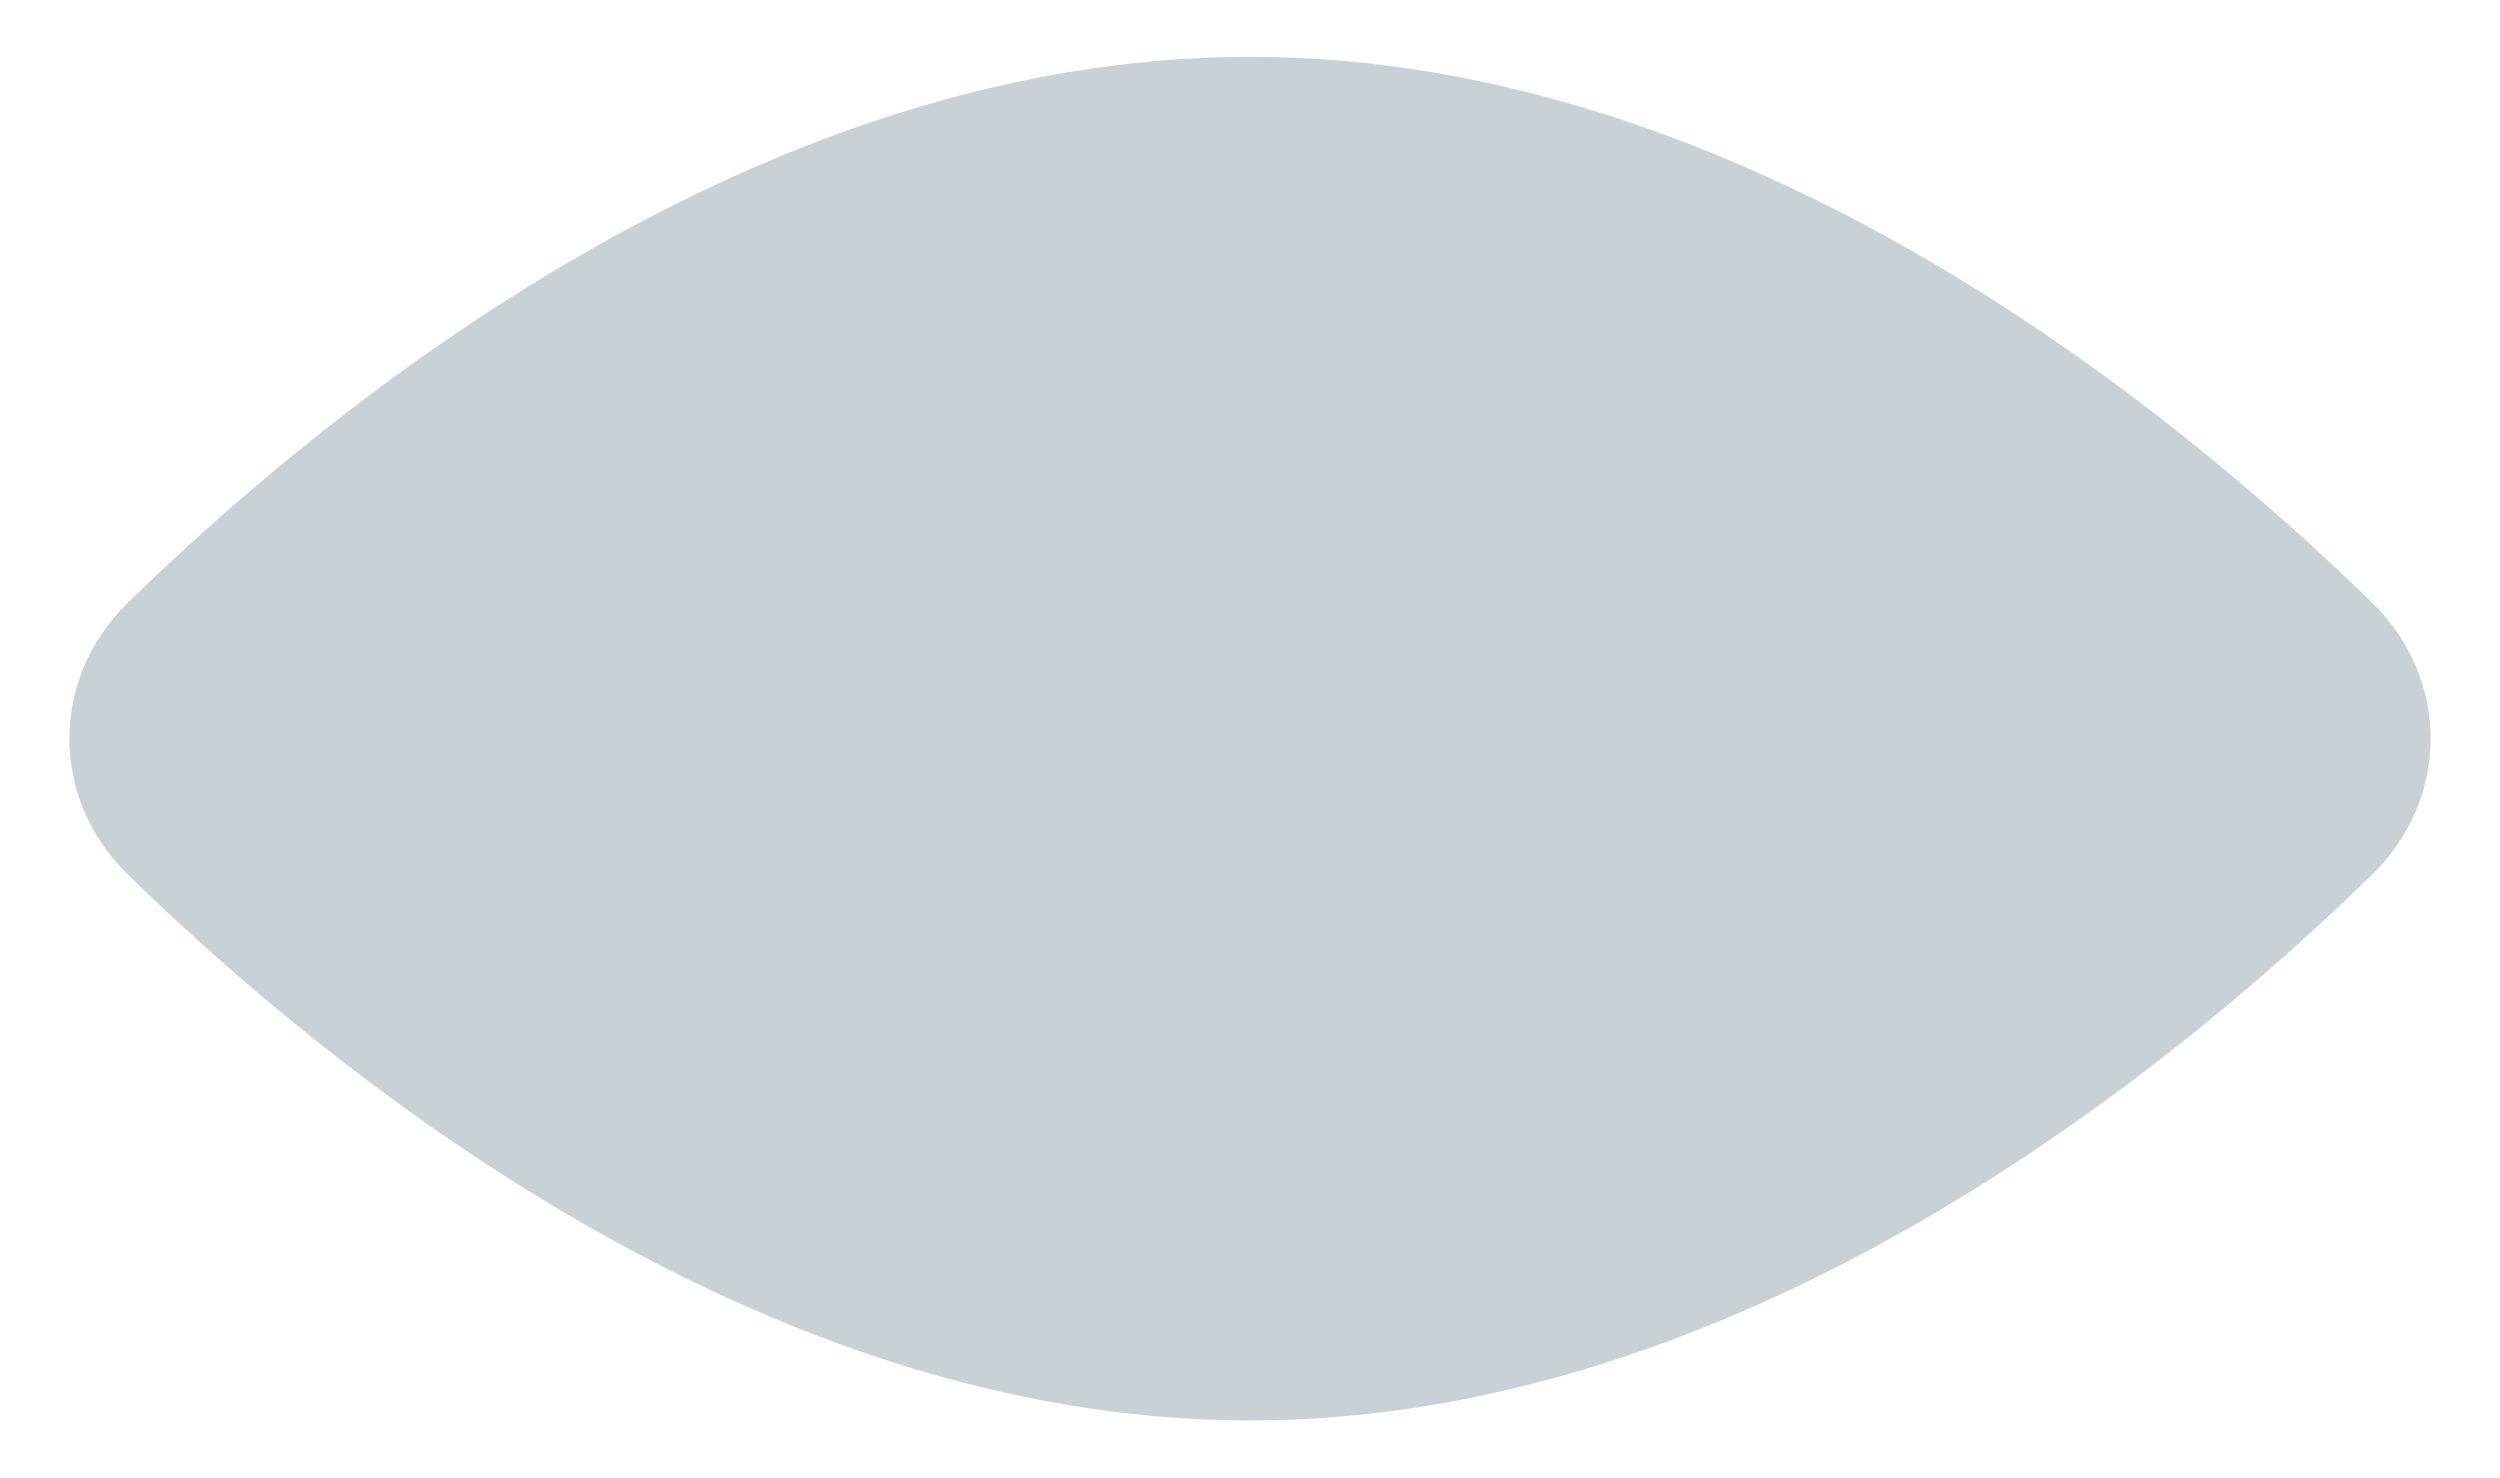
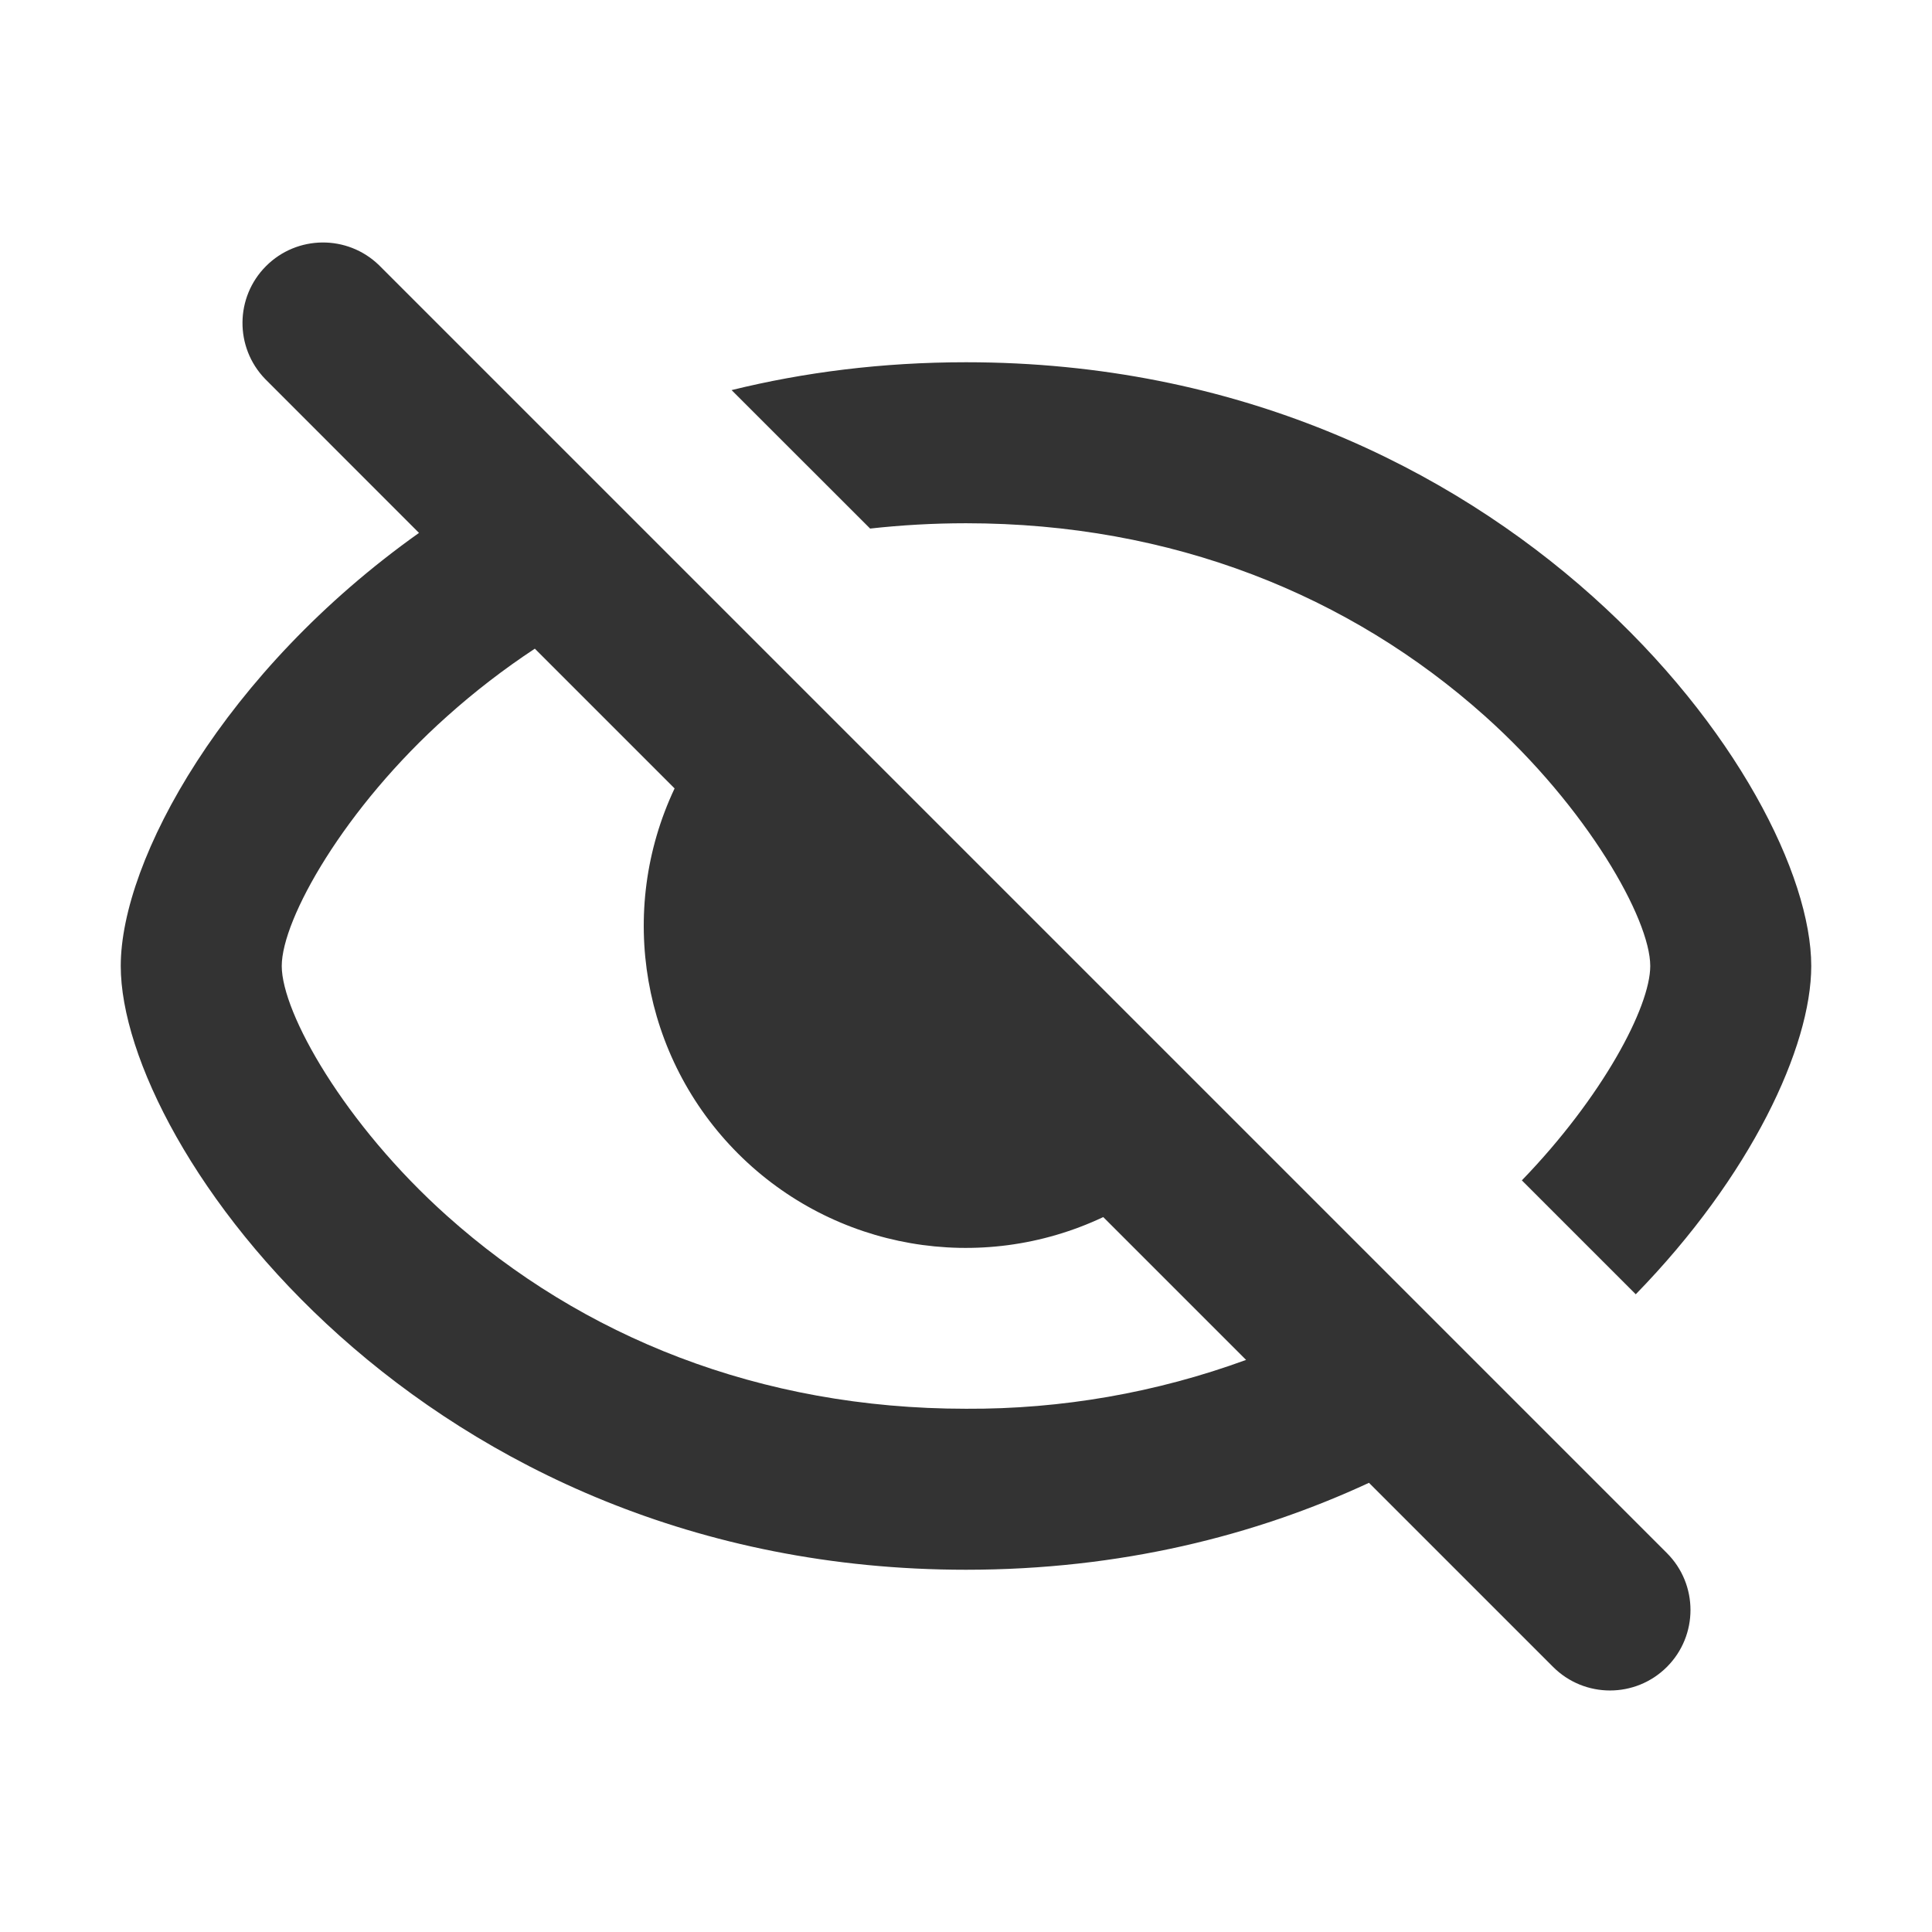
- <svg xmlns="http://www.w3.org/2000/svg" width="22" height="13" viewBox="0 0 22 13" fill="none">
-   <path fill-rule="evenodd" clip-rule="evenodd" d="M11 12.5C15.335 12.5 19.085 9.444 20.877 7.694C21.56 7.027 21.56 5.973 20.877 5.306C19.085 3.556 15.335 0.5 11 0.5C6.665 0.5 2.915 3.556 1.123 5.306C0.44 5.973 0.44 7.027 1.123 7.694C2.915 9.444 6.665 12.5 11 12.5Z" fill="#C8D2D6" />
-   <path d="M14 6.5C14 8.157 12.657 9.5 11 9.5C9.343 9.5 8 8.157 8 6.5C8 4.843 9.343 3.5 11 3.5C12.657 3.5 14 4.843 14 6.5Z" fill="#C8D2D6" />
+ <svg xmlns="http://www.w3.org/2000/svg" width="24" height="24" fill="none">
+   <path fill-rule="evenodd" clip-rule="evenodd" d="M20.707 20.707a1 1 0 000-1.414l-16-16a1 1 0 00-1.414 1.414L5.205 6.62C2.785 8.338 1.5 10.683 1.5 12c0 2.25 3.75 7.5 10.5 7.5 1.916 0 3.59-.423 5.006-1.08l2.287 2.287a1 1 0 001.414 0zm-5.228-3.814l-1.774-1.774A4 4 0 018.38 9.794L6.644 8.058a9.332 9.332 0 00-1.09.84C4.28 10.034 3.5 11.417 3.5 12c0 .584.781 1.966 2.052 3.103C7.231 16.605 9.438 17.5 12 17.5a9.97 9.97 0 003.48-.607zm4.841-.815C21.751 14.61 22.5 13.006 22.5 12c0-2.25-3.75-7.5-10.5-7.5-1.043 0-2.015.125-2.912.346l1.721 1.72c.388-.043.785-.066 1.191-.066 2.562 0 4.77.895 6.448 2.397 1.27 1.137 2.052 2.52 2.052 3.103 0 .51-.596 1.63-1.595 2.663l1.415 1.415z" fill="#000" fill-opacity=".8" />
</svg>
